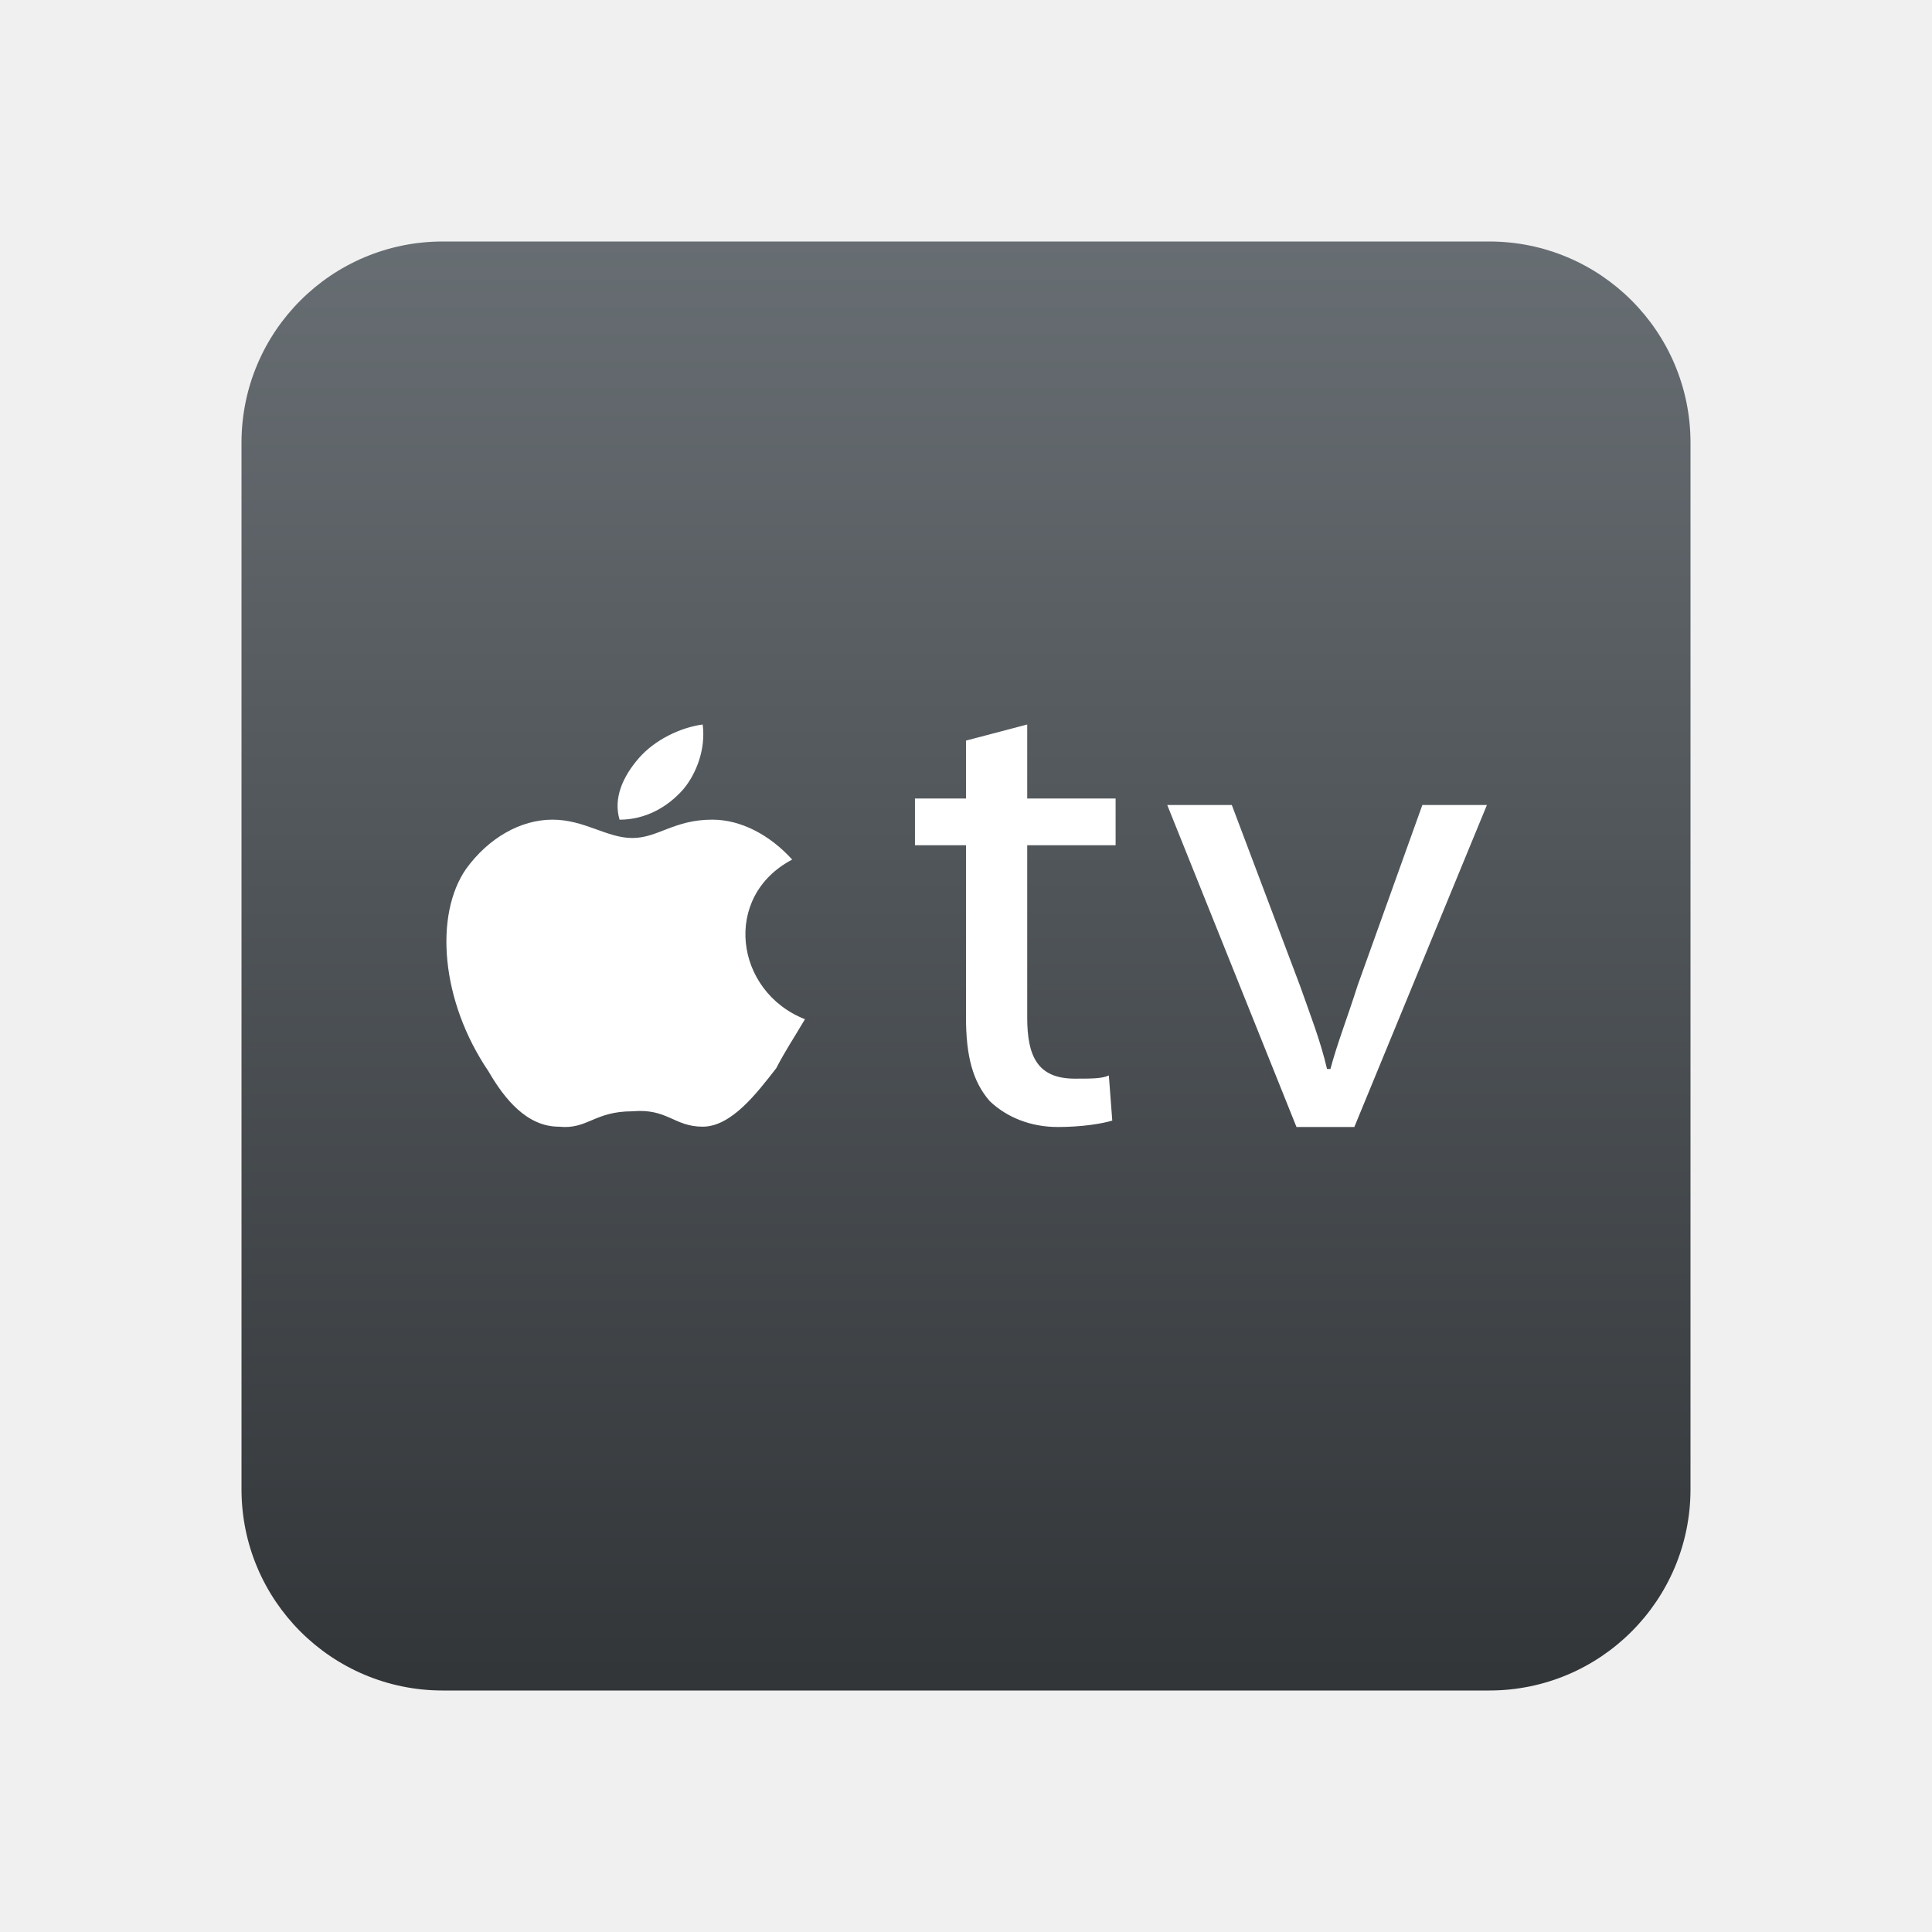
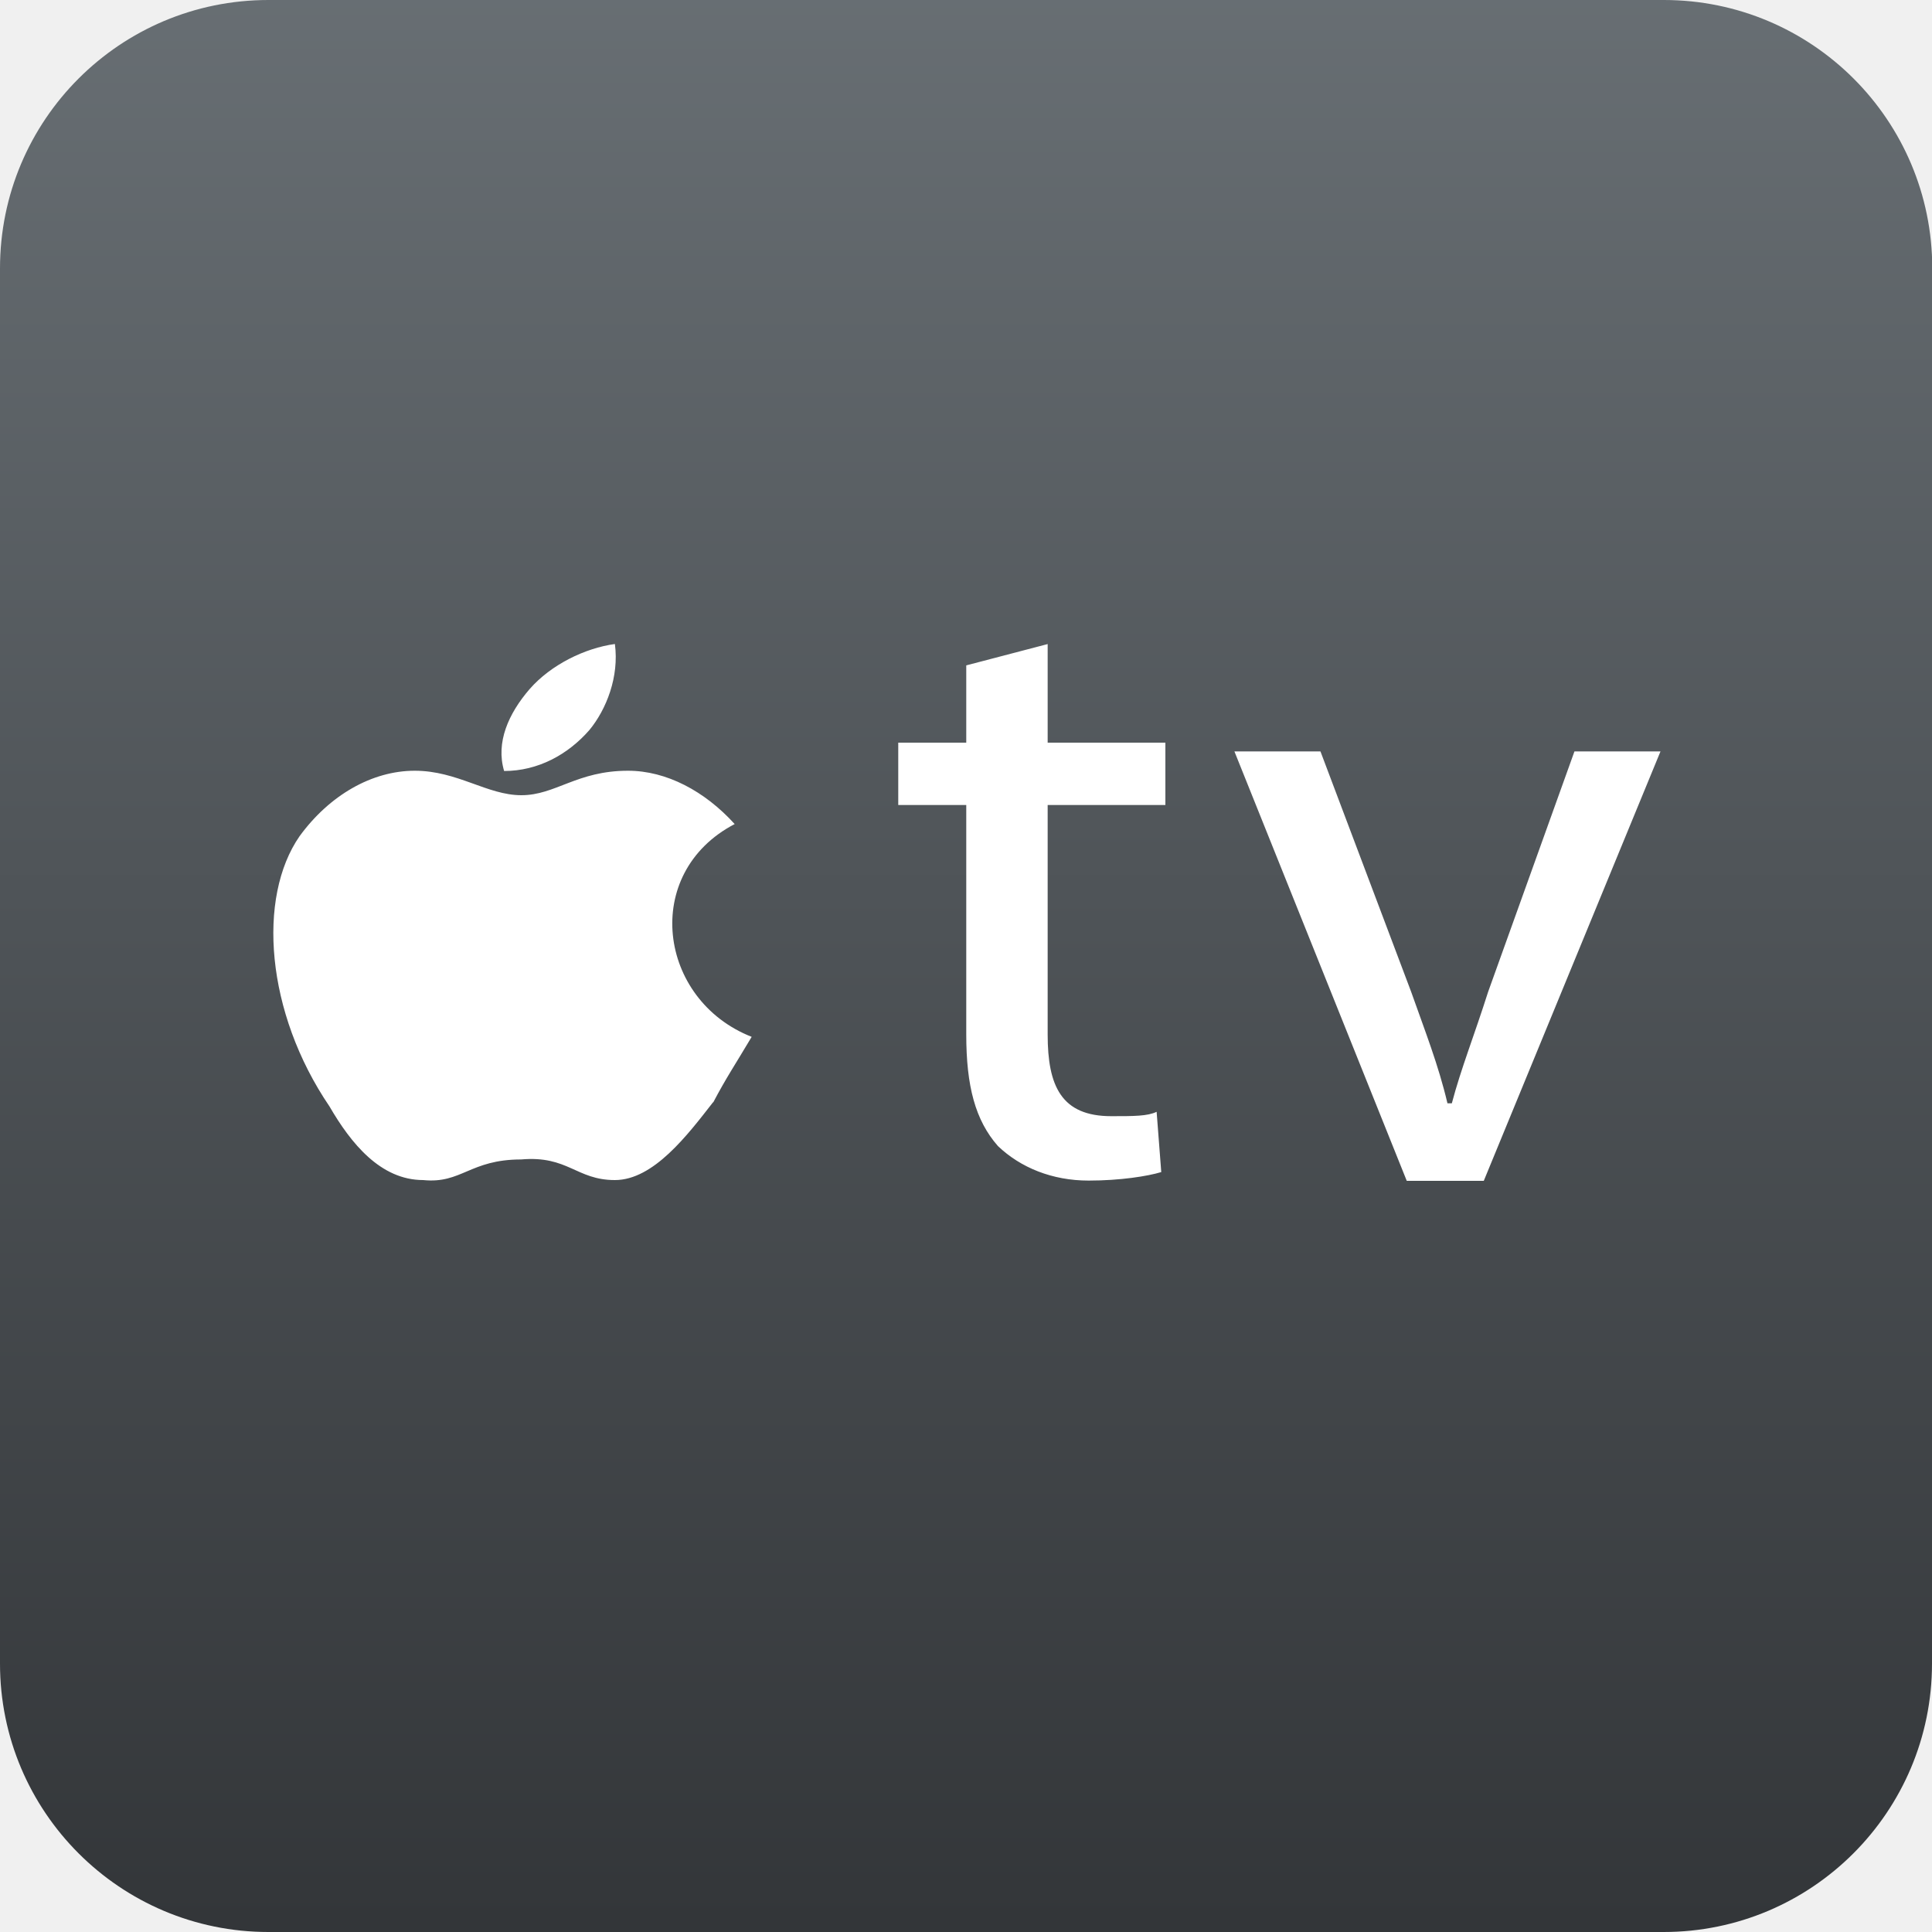
- <svg xmlns="http://www.w3.org/2000/svg" viewBox="0 0 48 48" width="100px" height="100px">
-   <linearGradient id="h3OPay4PjJJj2aufHWAeDa" x1="24" x2="24" y1="1.808" y2="42.243" gradientUnits="userSpaceOnUse">
-     <stop offset="0" stop-color="#6d7479" />
-     <stop offset="1" stop-color="#323538" />
-   </linearGradient>
-   <path fill="url(#h3OPay4PjJJj2aufHWAeDa)" d="M42,37c0,2.762-2.238,5-5,5H11c-2.762,0-5-2.238-5-5V11c0-2.762,2.238-5,5-5h26 c2.762,0,5,2.238,5,5V37z" />
-   <path fill="#fff" d="M15.869,18.839c0.397-0.458,1.033-0.764,1.589-0.839c0.08,0.61-0.158,1.22-0.476,1.603 c-0.397,0.456-0.954,0.762-1.589,0.762C15.234,19.831,15.473,19.296,15.869,18.839z M19.285,26.54 c-0.477,0.612-1.111,1.452-1.827,1.452c-0.714,0-0.873-0.459-1.747-0.382c-0.953,0-1.111,0.457-1.826,0.382 c-0.795,0-1.351-0.688-1.748-1.374c-1.191-1.754-1.35-3.891-0.555-5.034c0.555-0.764,1.35-1.22,2.144-1.22s1.351,0.456,1.985,0.456 c0.636,0,1.033-0.456,1.986-0.456c0.714,0,1.43,0.381,1.985,0.992c-1.747,0.914-1.431,3.278,0.317,3.966 C19.683,25.856,19.523,26.084,19.285,26.54z M25.521,18v1.839h2.196V21h-2.196v4.279c0,0.961,0.254,1.52,1.184,1.52 c0.422,0,0.675,0,0.844-0.08l0.085,1.121C27.38,27.919,26.873,28,26.281,28c-0.676,0-1.267-0.24-1.689-0.641 C24.17,26.879,24,26.24,24,25.279V21h-1.268v-1.161H24V18.4L25.521,18z M30.604,20l1.69,4.479c0.254,0.722,0.508,1.361,0.676,2.08 h0.084c0.17-0.639,0.423-1.279,0.677-2.08L35.338,20h1.604l-3.294,8h-1.437L29,20H30.604z" />
+ <svg xmlns="http://www.w3.org/2000/svg" id="Layer_2" data-name="Layer 2" viewBox="0 0 75 75">
+   <defs>
+     <linearGradient id="linear-gradient" x1="-91.98" y1="191.17" x2="-91.98" y2="150.74" gradientTransform="translate(229.12 389.54) scale(2.08 -2.08)" gradientUnits="userSpaceOnUse">
+       <stop offset="0" stop-color="#6d7479" />
+       <stop offset="1" stop-color="#323538" />
+     </linearGradient>
+   </defs>
+   <g id="Layer_1-2" data-name="Layer 1">
+     <path d="m75,64.58c0,5.75-4.66,10.42-10.42,10.42H10.42c-5.75,0-10.42-4.66-10.42-10.42V10.42C0,4.66,4.66,0,10.42,0h54.17c5.75,0,10.42,4.66,10.42,10.42v54.17Z" style="fill: url(#linear-gradient); stroke-width: 0px;" />
+     <path d="m20.56,26.75c.83-.95,2.15-1.59,3.31-1.75.17,1.27-.33,2.54-.99,3.34-.83.95-1.99,1.59-3.31,1.59-.33-1.11.17-2.23.99-3.18Zm7.12,16.04c-.99,1.27-2.31,3.02-3.81,3.02s-1.82-.96-3.64-.8c-1.99,0-2.31.95-3.8.8-1.66,0-2.81-1.43-3.64-2.86-2.48-3.65-2.81-8.11-1.16-10.49,1.16-1.59,2.81-2.54,4.47-2.54s2.81.95,4.14.95,2.15-.95,4.14-.95c1.49,0,2.98.79,4.14,2.07-3.64,1.9-2.98,6.83.66,8.26-.66,1.11-.99,1.59-1.49,2.54Zm12.99-17.79v3.83h4.57v2.42h-4.57v8.91c0,2,.53,3.17,2.47,3.17.88,0,1.41,0,1.76-.17l.18,2.34c-.53.16-1.59.33-2.82.33-1.41,0-2.64-.5-3.52-1.34-.88-1-1.23-2.33-1.23-4.33v-8.91h-2.64v-2.42h2.64v-3l3.17-.83Zm10.59,4.17l3.52,9.33c.53,1.5,1.06,2.84,1.41,4.33h.17c.35-1.33.88-2.66,1.41-4.33l3.35-9.33h3.34l-6.86,16.67h-2.99l-6.69-16.67h3.34Z" style="fill: #fff; stroke-width: 0px;" />
+   </g>
</svg>
